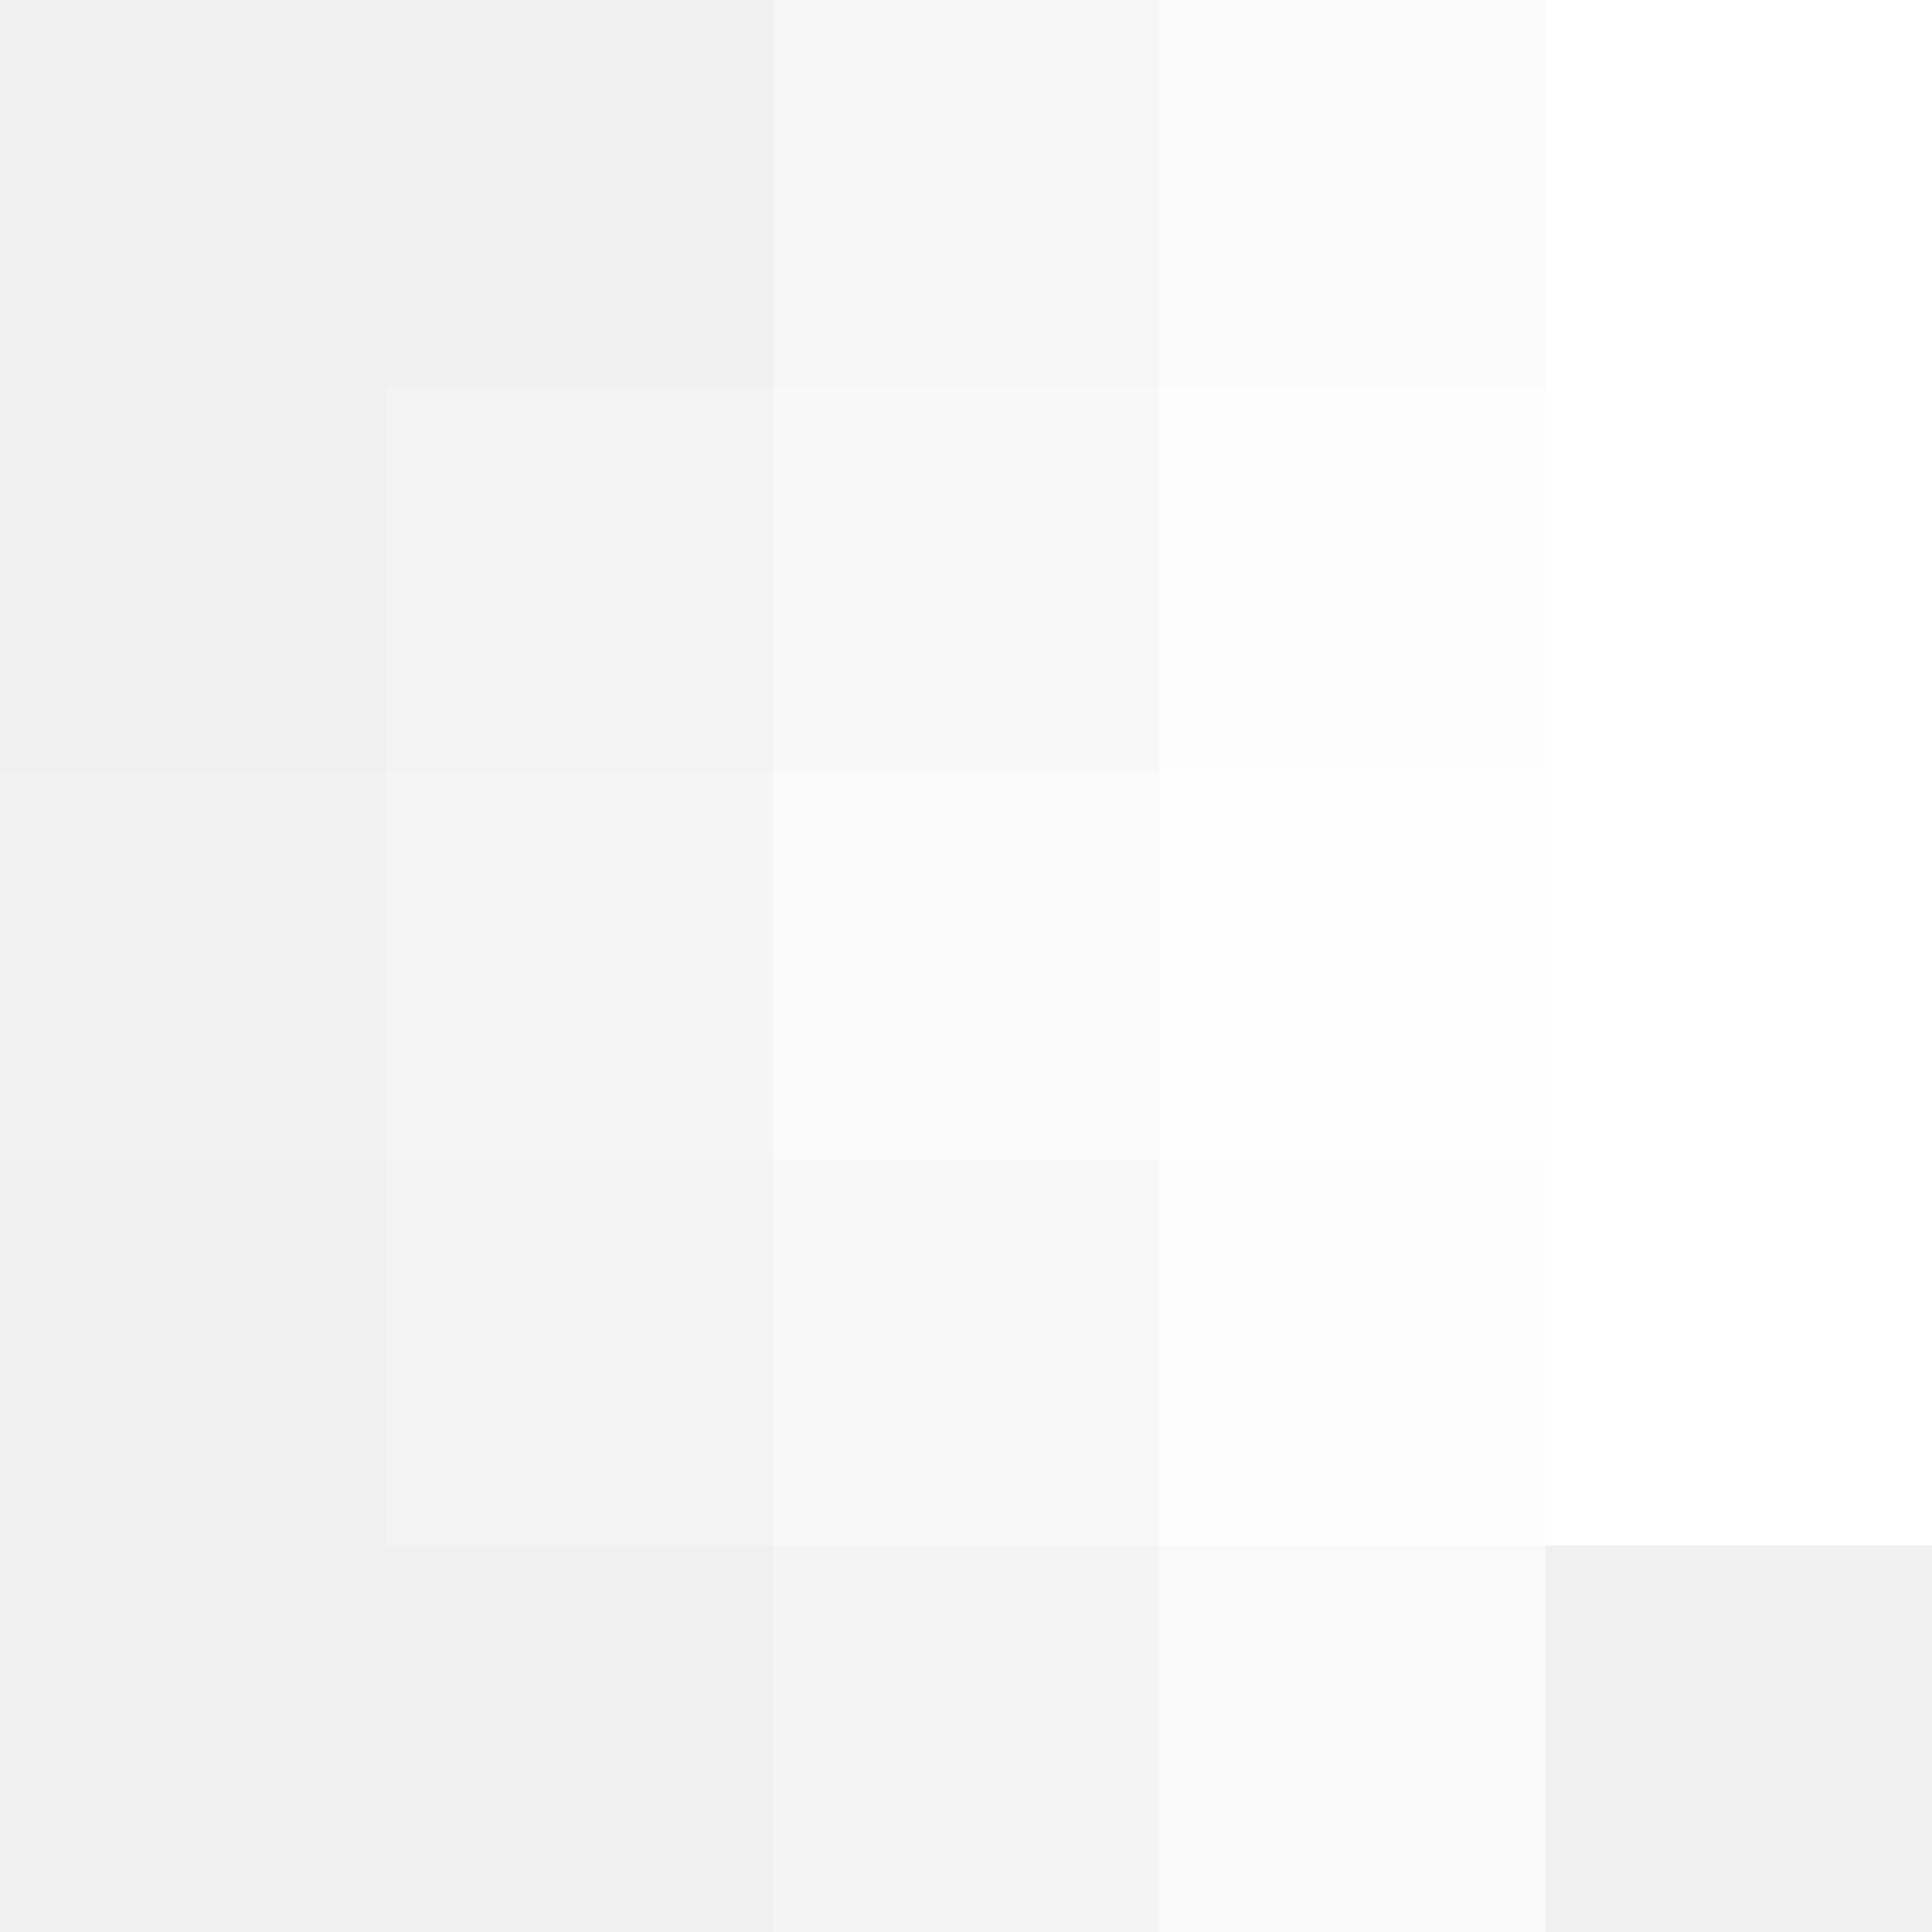
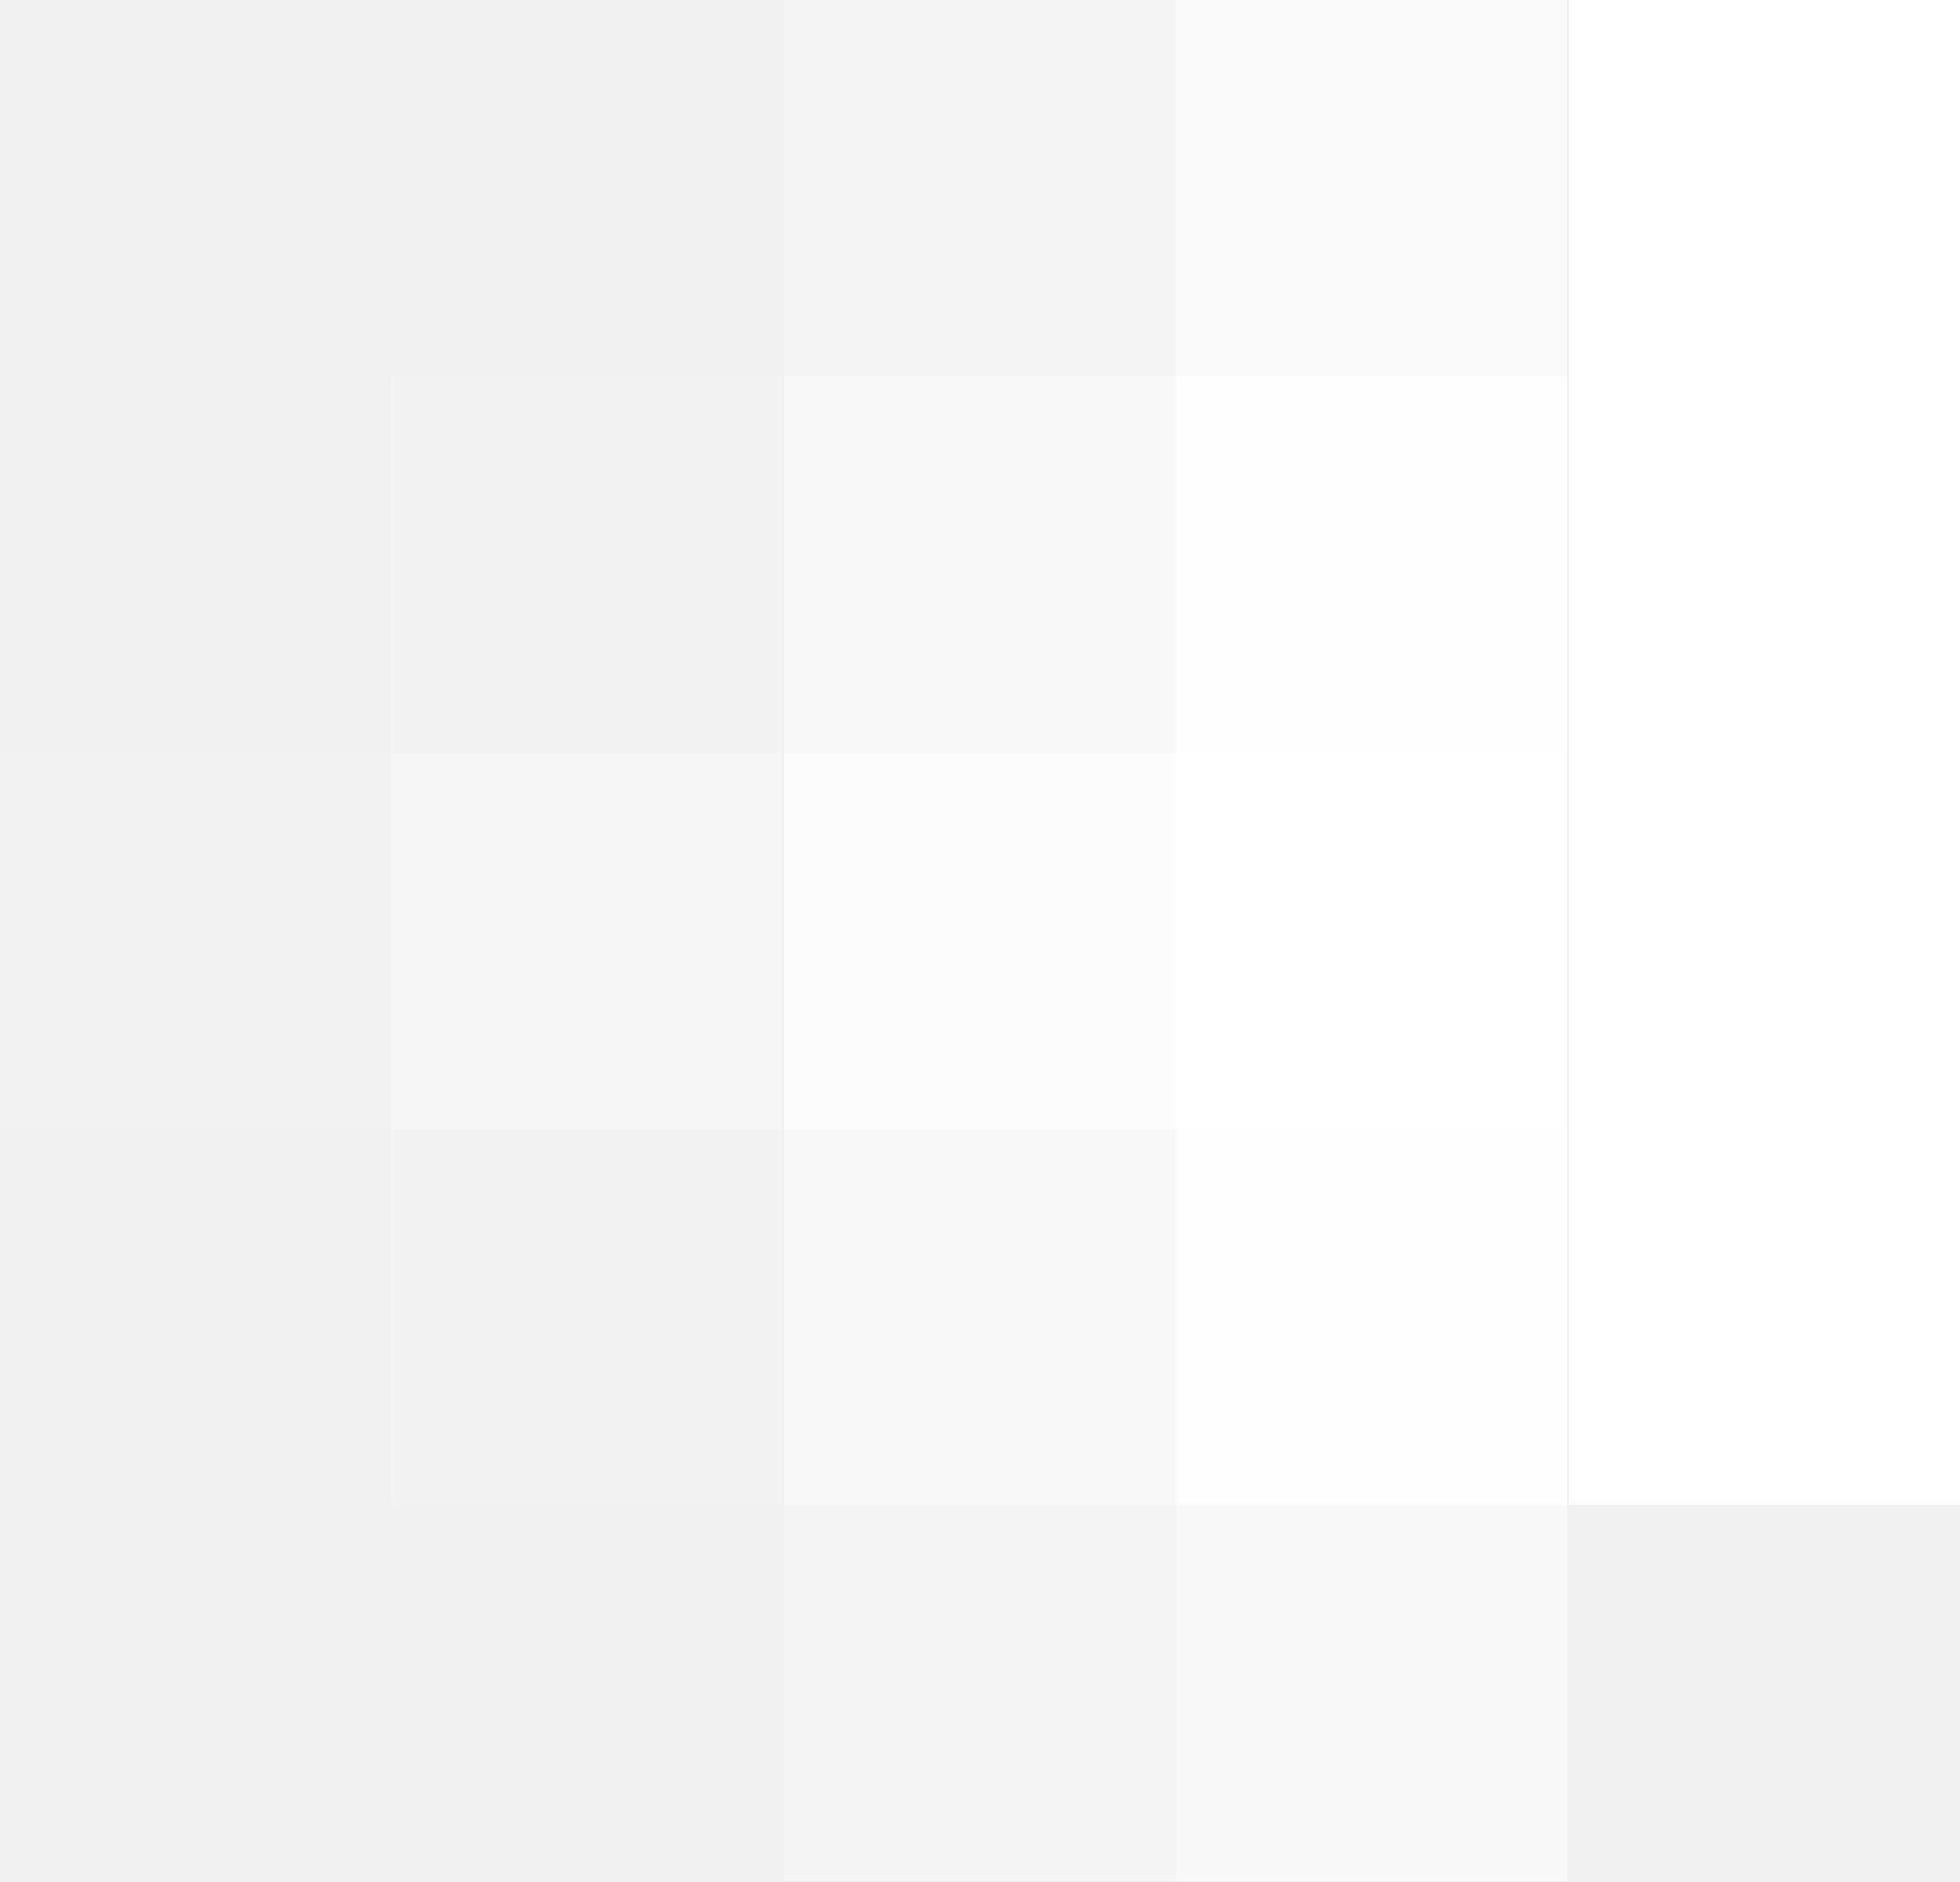
- <svg xmlns="http://www.w3.org/2000/svg" viewBox="0 0 100 100" role="img" aria-label="Blur My Image mark">
+ <svg xmlns="http://www.w3.org/2000/svg" viewBox="0 0 104.2 100" role="img" aria-label="Blur My Image mark">
  <g shape-rendering="crispEdges">
-     <rect x="40" y="0" width="20" height="20" fill="#ffffff" fill-opacity="0.4" />
-     <rect x="60" y="0" width="20" height="20" fill="#ffffff" fill-opacity="0.72" />
-     <rect x="20" y="20" width="20" height="20" fill="#ffffff" fill-opacity="0.18" />
-     <rect x="40" y="20" width="20" height="20" fill="#ffffff" fill-opacity="0.55" />
-     <rect x="60" y="20" width="20" height="20" fill="#ffffff" fill-opacity="0.85" />
-     <rect x="0" y="40" width="20" height="20" fill="#ffffff" fill-opacity="0.14" />
-     <rect x="20" y="40" width="20" height="20" fill="#ffffff" fill-opacity="0.32" />
-     <rect x="40" y="40" width="20" height="20" fill="#ffffff" fill-opacity="0.72" />
-     <rect x="60" y="40" width="20" height="20" fill="#ffffff" fill-opacity="0.92" />
-     <rect x="20" y="60" width="20" height="20" fill="#ffffff" fill-opacity="0.18" />
-     <rect x="40" y="60" width="20" height="20" fill="#ffffff" fill-opacity="0.55" />
-     <rect x="60" y="60" width="20" height="20" fill="#ffffff" fill-opacity="0.85" />
-     <rect x="40" y="80" width="20" height="20" fill="#ffffff" fill-opacity="0.3" />
-     <rect x="60" y="80" width="20" height="20" fill="#ffffff" fill-opacity="0.62" />
-     <rect x="80" y="0" width="20" height="80" fill="#ffffff" />
+     <rect x="41.7" y="0" width="20.8" height="20" fill="#ffffff" fill-opacity="0.35" />
+     <rect x="62.5" y="0" width="20.8" height="20" fill="#ffffff" fill-opacity="0.68" />
+     <rect x="20.8" y="20" width="20.8" height="20" fill="#ffffff" fill-opacity="0.19" />
+     <rect x="41.7" y="20" width="20.8" height="20" fill="#ffffff" fill-opacity="0.57" />
+     <rect x="62.5" y="20" width="20.8" height="20" fill="#ffffff" fill-opacity="0.87" />
+     <rect x="0" y="40" width="20.8" height="20" fill="#ffffff" fill-opacity="0.17" />
+     <rect x="20.8" y="40" width="20.8" height="20" fill="#ffffff" fill-opacity="0.39" />
+     <rect x="41.7" y="40" width="20.8" height="20" fill="#ffffff" fill-opacity="0.73" />
+     <rect x="62.5" y="40" width="20.8" height="20" fill="#ffffff" />
+     <rect x="20.8" y="60" width="20.8" height="20" fill="#ffffff" fill-opacity="0.2" />
+     <rect x="41.7" y="60" width="20.8" height="20" fill="#ffffff" fill-opacity="0.56" />
+     <rect x="62.5" y="60" width="20.8" height="20" fill="#ffffff" fill-opacity="0.85" />
+     <rect x="41.7" y="80" width="20.8" height="20" fill="#ffffff" fill-opacity="0.31" />
+     <rect x="62.5" y="80" width="20.8" height="20" fill="#ffffff" fill-opacity="0.59" />
+     <rect x="83.4" y="0" width="20.8" height="80" fill="#ffffff" />
  </g>
</svg>
